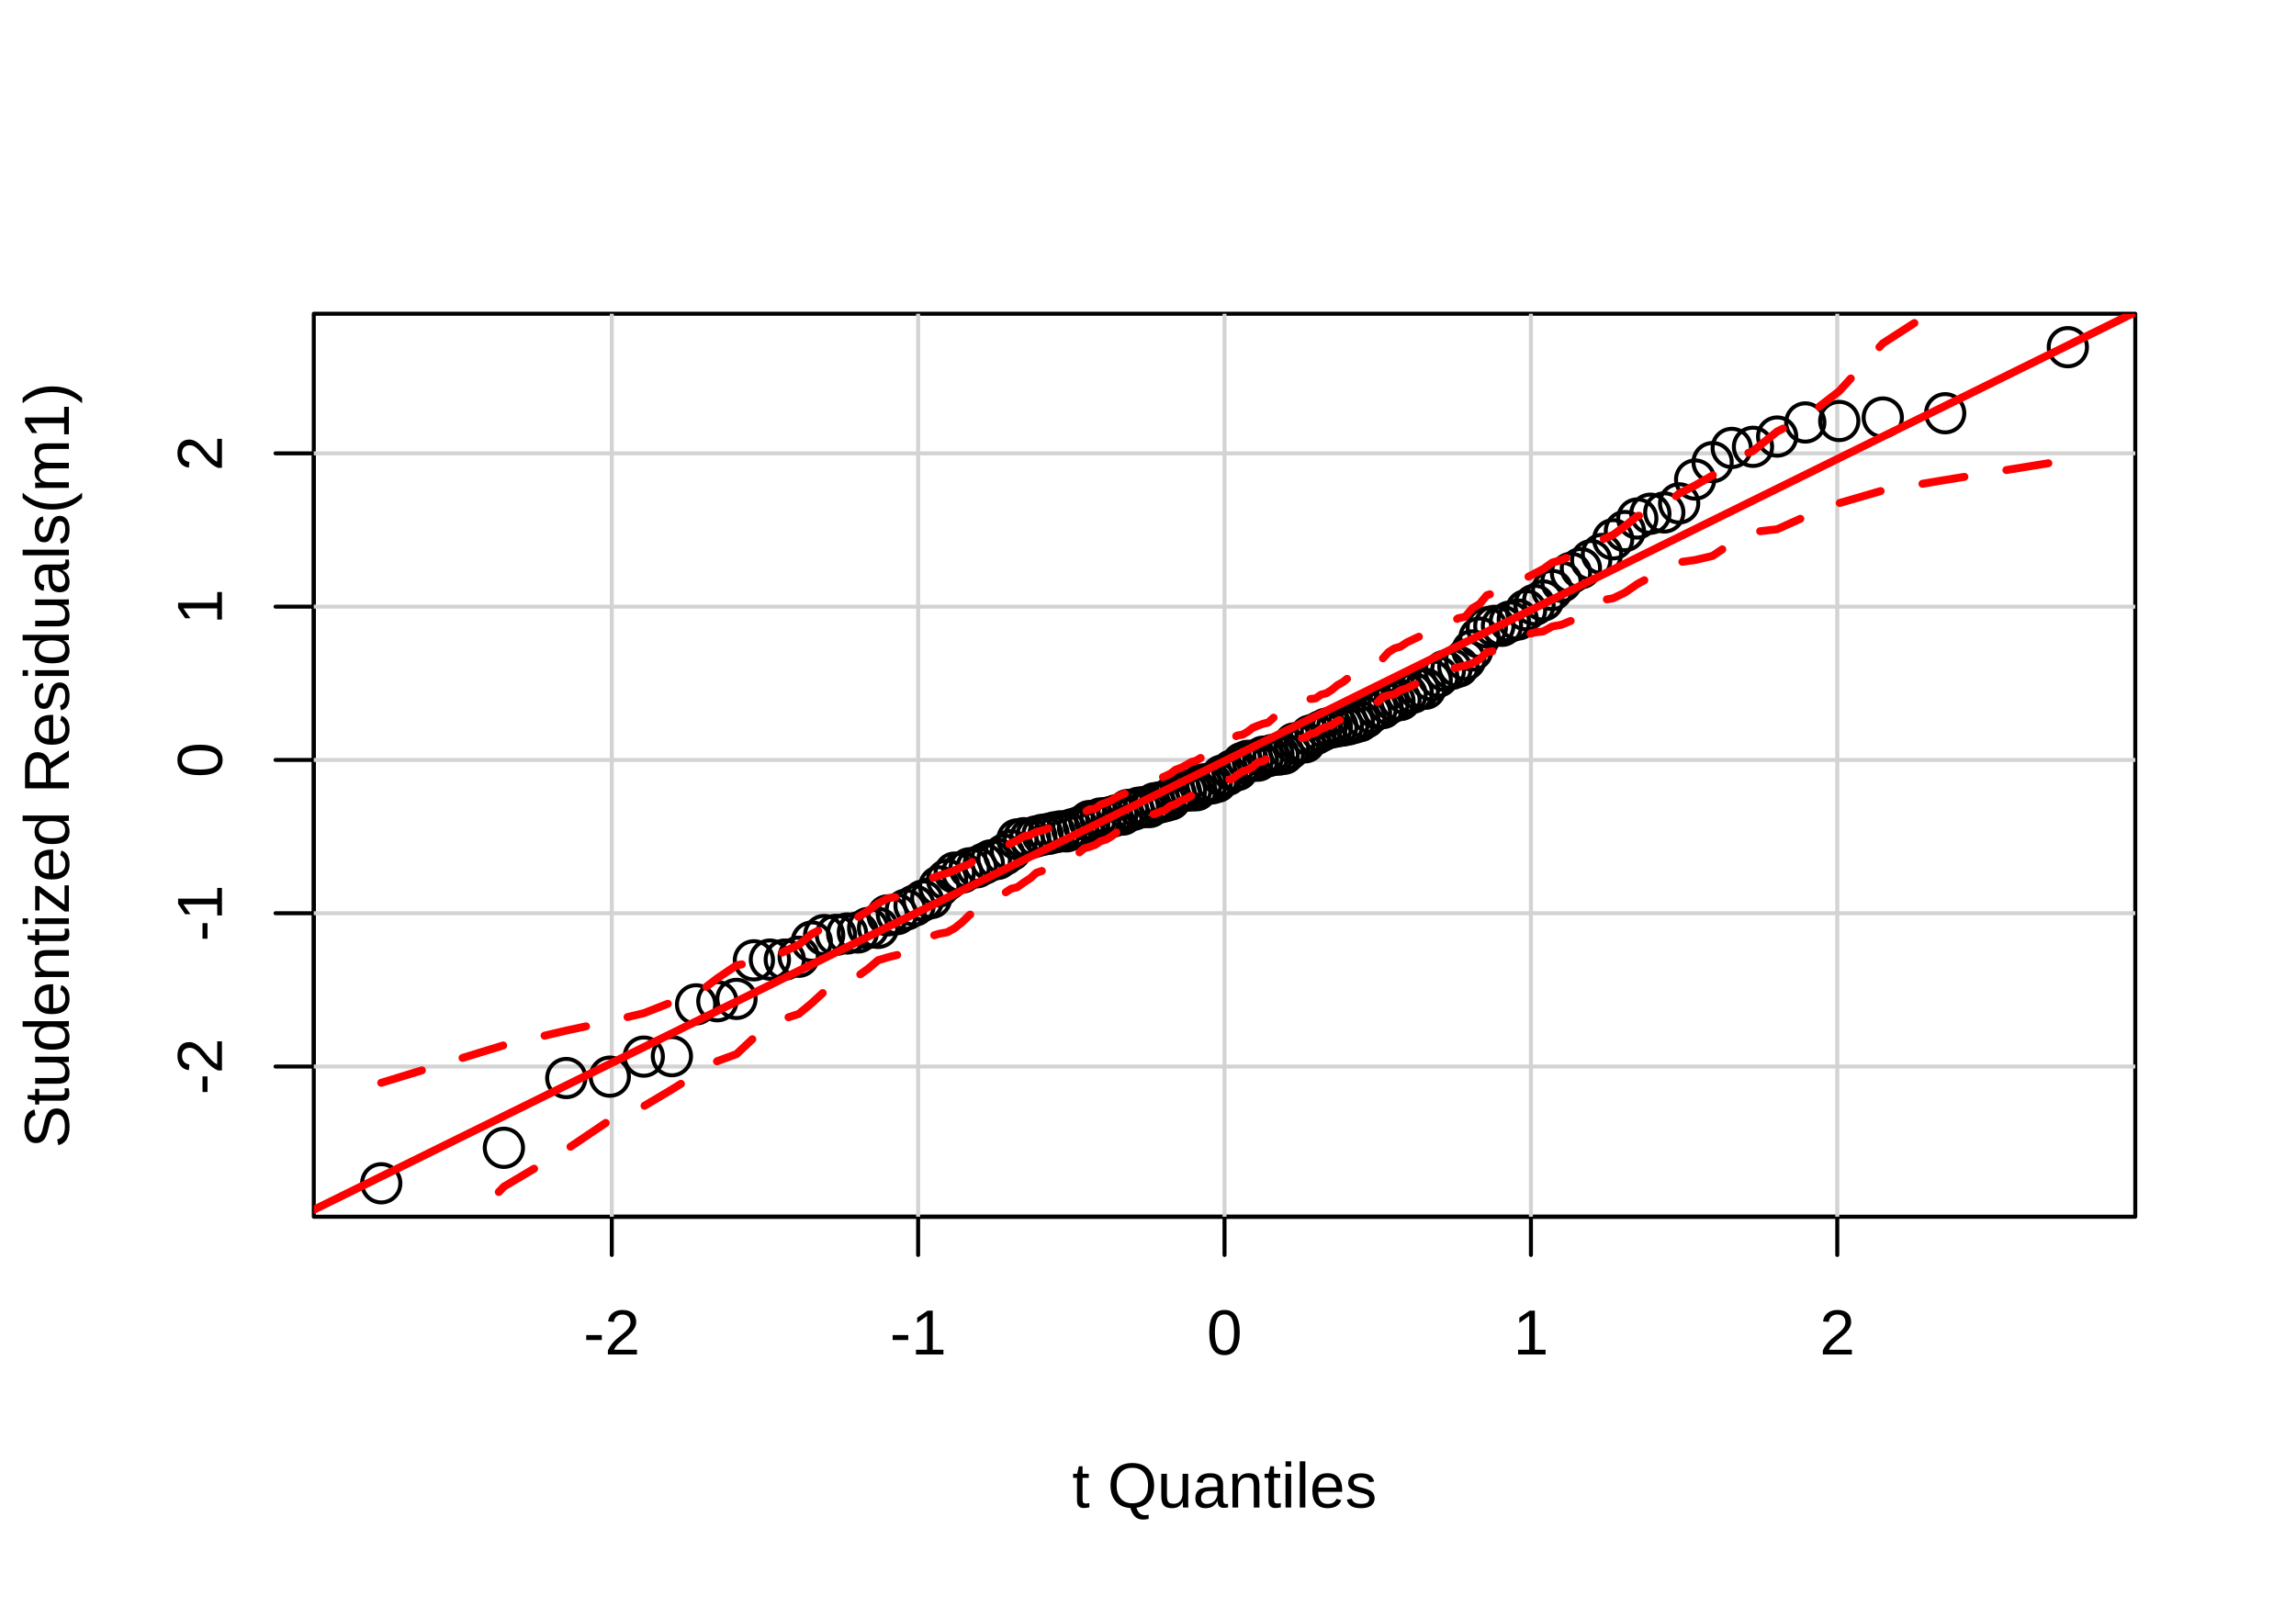
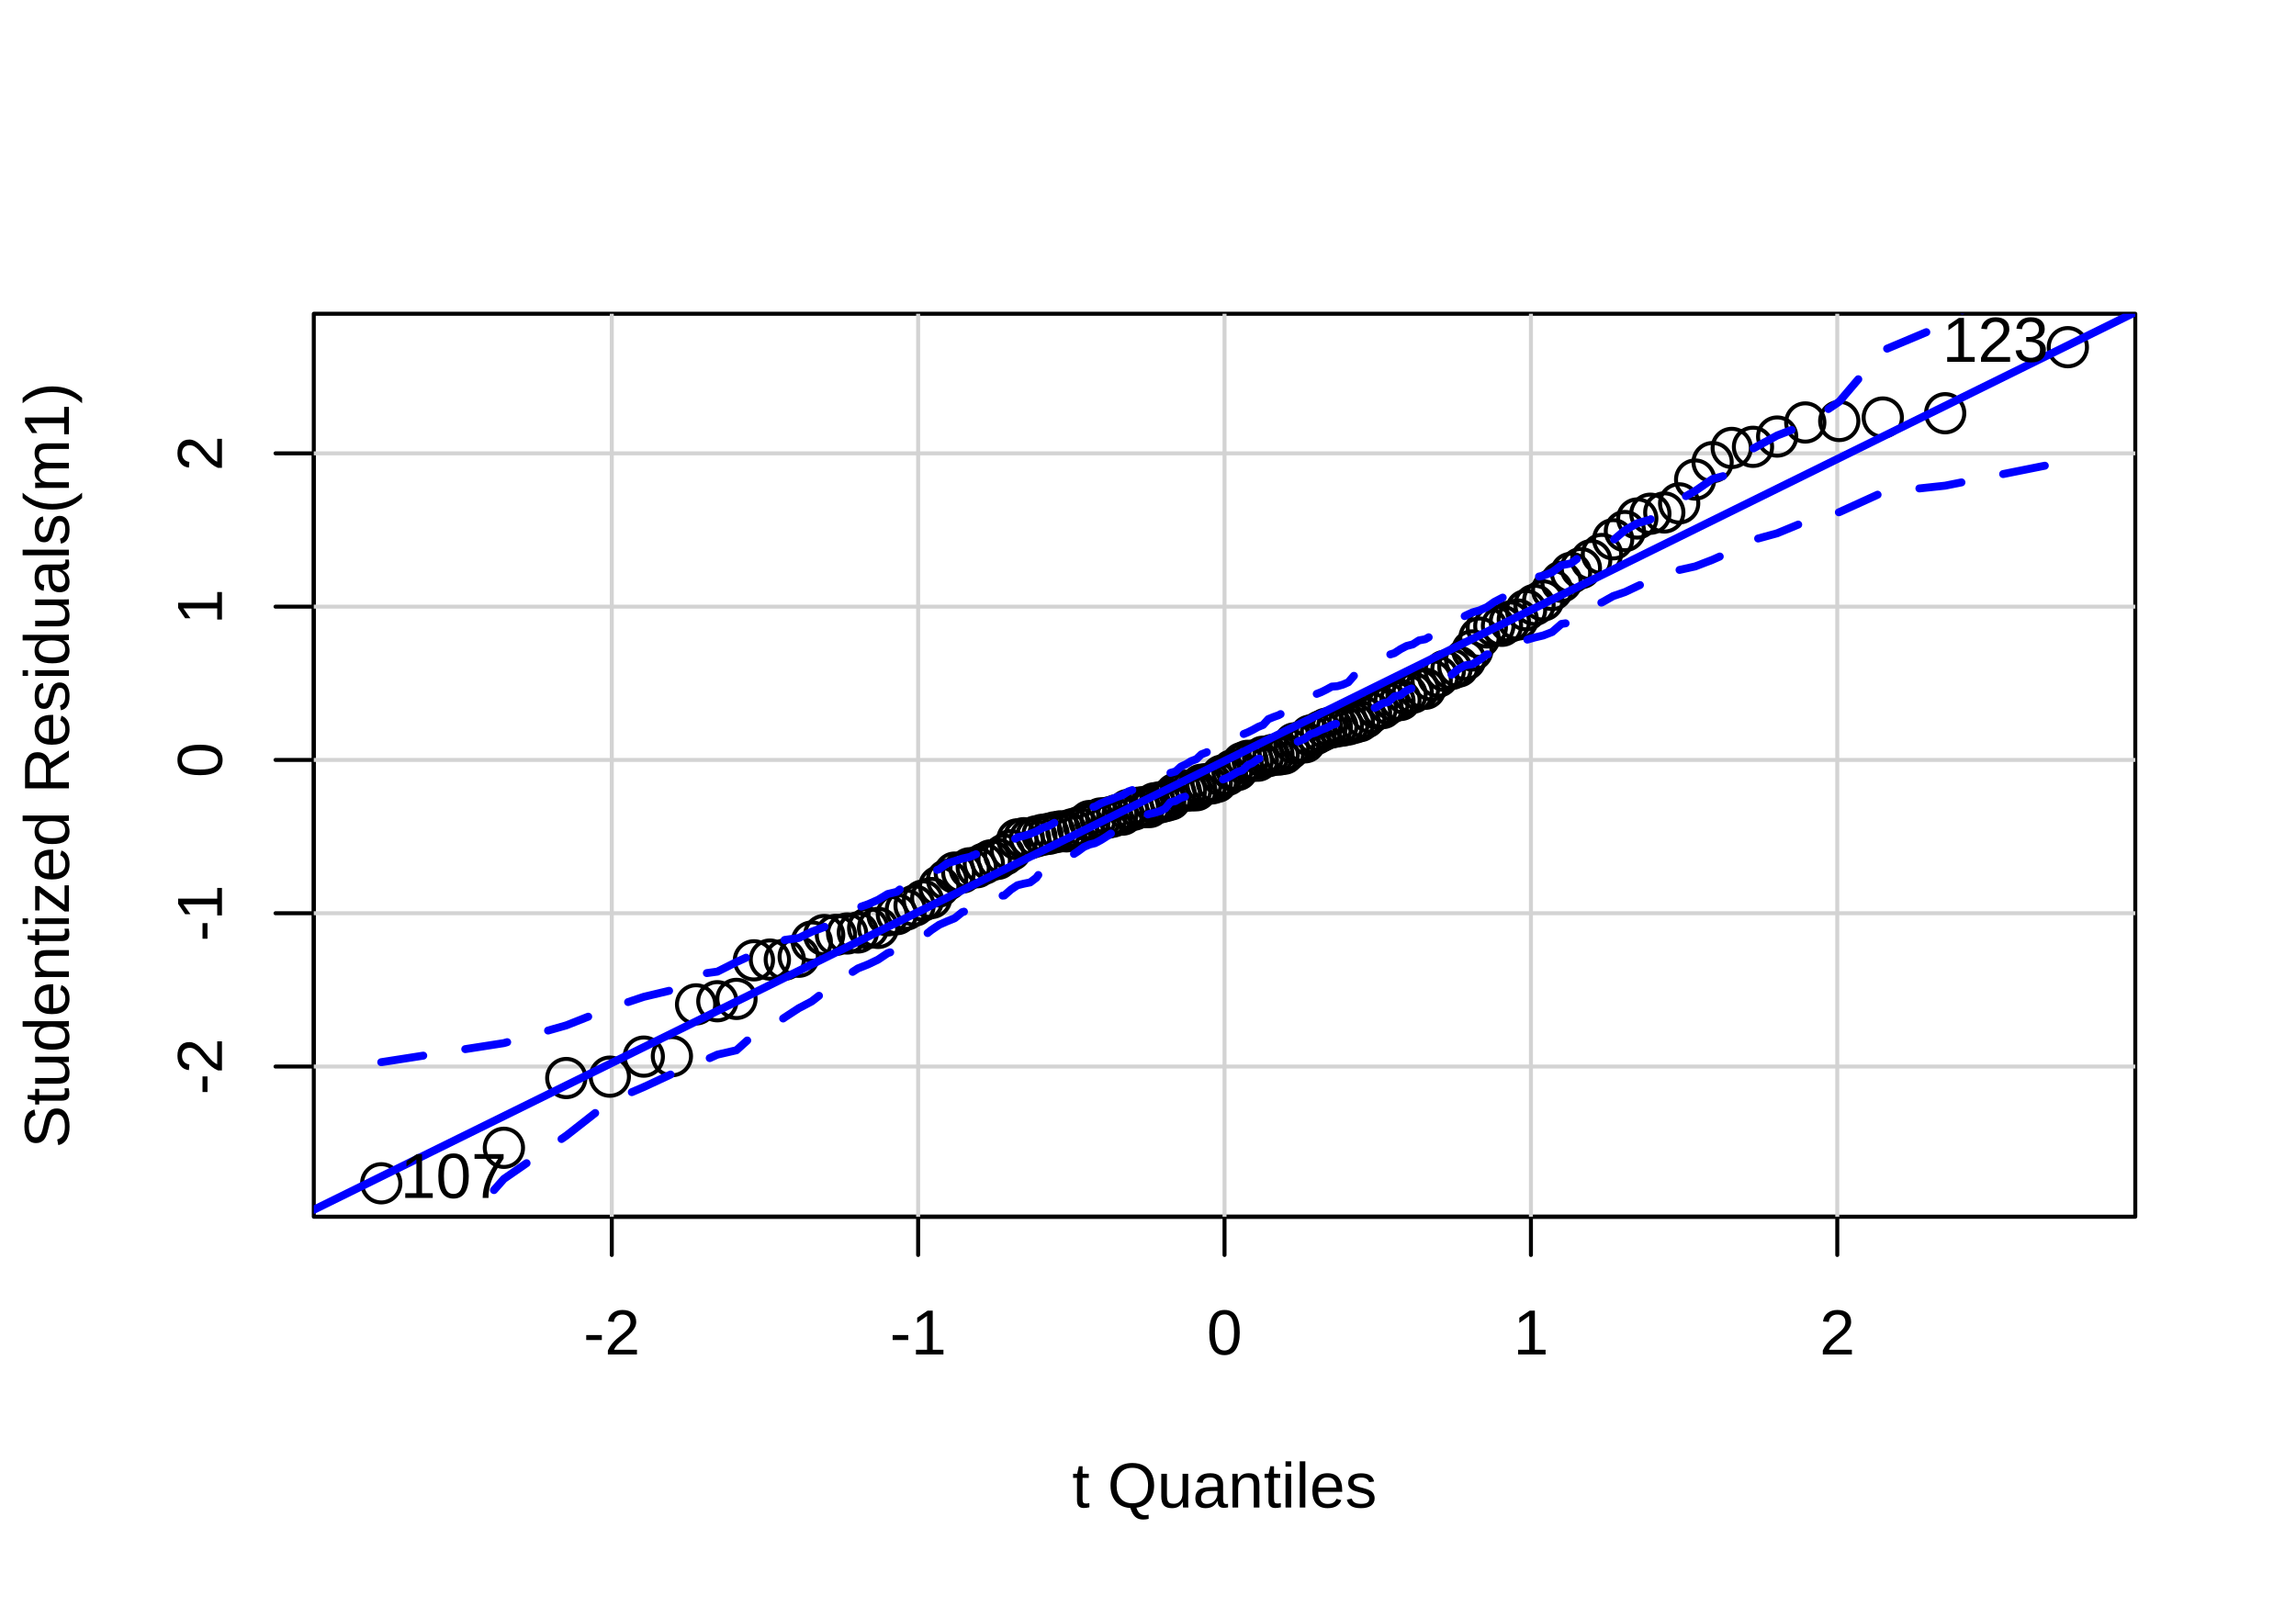
<svg xmlns="http://www.w3.org/2000/svg" viewBox="0 0 432.00 302.40">
  <defs>
    <style type="text/css">
    line, polyline, path, rect, circle {
      fill: none;
      stroke: #000000;
      stroke-linecap: round;
      stroke-linejoin: round;
      stroke-miterlimit: 10.00;
    }
  </style>
  </defs>
  <rect width="100%" height="100%" style="stroke: none; fill: #FFFFFF;" />
  <line x1="115.11" y1="228.96" x2="345.69" y2="228.96" style="stroke-width: 0.75;" />
  <line x1="115.11" y1="228.96" x2="115.11" y2="236.16" style="stroke-width: 0.75;" />
  <line x1="172.75" y1="228.96" x2="172.75" y2="236.16" style="stroke-width: 0.75;" />
  <line x1="230.40" y1="228.96" x2="230.40" y2="236.16" style="stroke-width: 0.75;" />
  <line x1="288.05" y1="228.96" x2="288.05" y2="236.16" style="stroke-width: 0.75;" />
  <line x1="345.69" y1="228.96" x2="345.69" y2="236.16" style="stroke-width: 0.75;" />
  <text x="109.77" y="254.88" style="font-size: 12.00px; font-family: Liberation Sans;" textLength="10.67px" lengthAdjust="spacingAndGlyphs">-2</text>
  <text x="167.42" y="254.88" style="font-size: 12.00px; font-family: Liberation Sans;" textLength="10.67px" lengthAdjust="spacingAndGlyphs">-1</text>
  <text x="227.06" y="254.88" style="font-size: 12.00px; font-family: Liberation Sans;" textLength="6.67px" lengthAdjust="spacingAndGlyphs">0</text>
  <text x="284.71" y="254.88" style="font-size: 12.00px; font-family: Liberation Sans;" textLength="6.67px" lengthAdjust="spacingAndGlyphs">1</text>
  <text x="342.36" y="254.88" style="font-size: 12.00px; font-family: Liberation Sans;" textLength="6.67px" lengthAdjust="spacingAndGlyphs">2</text>
  <line x1="59.04" y1="200.70" x2="59.04" y2="85.31" style="stroke-width: 0.75;" />
  <line x1="59.04" y1="200.70" x2="51.84" y2="200.70" style="stroke-width: 0.75;" />
  <line x1="59.04" y1="171.85" x2="51.84" y2="171.85" style="stroke-width: 0.75;" />
  <line x1="59.04" y1="143.00" x2="51.84" y2="143.00" style="stroke-width: 0.75;" />
  <line x1="59.04" y1="114.16" x2="51.84" y2="114.16" style="stroke-width: 0.75;" />
  <line x1="59.04" y1="85.31" x2="51.84" y2="85.31" style="stroke-width: 0.75;" />
  <text transform="translate(41.76,206.03) rotate(-90)" style="font-size: 12.00px; font-family: Liberation Sans;" textLength="10.67px" lengthAdjust="spacingAndGlyphs">-2</text>
  <text transform="translate(41.76,177.18) rotate(-90)" style="font-size: 12.00px; font-family: Liberation Sans;" textLength="10.67px" lengthAdjust="spacingAndGlyphs">-1</text>
  <text transform="translate(41.76,146.34) rotate(-90)" style="font-size: 12.00px; font-family: Liberation Sans;" textLength="6.67px" lengthAdjust="spacingAndGlyphs">0</text>
  <text transform="translate(41.76,117.50) rotate(-90)" style="font-size: 12.00px; font-family: Liberation Sans;" textLength="6.67px" lengthAdjust="spacingAndGlyphs">1</text>
  <text transform="translate(41.76,88.65) rotate(-90)" style="font-size: 12.00px; font-family: Liberation Sans;" textLength="6.67px" lengthAdjust="spacingAndGlyphs">2</text>
  <polyline points="59.04,228.96 401.76,228.96 401.76,59.04 59.04,59.04 59.04,228.96 " style="stroke-width: 0.75;" />
  <text x="201.72" y="283.68" style="font-size: 12.00px; font-family: Liberation Sans;" textLength="57.36px" lengthAdjust="spacingAndGlyphs">t Quantiles</text>
  <text transform="translate(12.96,216.04) rotate(-90)" style="font-size: 12.00px; font-family: Liberation Sans;" textLength="144.07px" lengthAdjust="spacingAndGlyphs">Studentized Residuals(m1)</text>
  <defs>
    <clipPath id="cpNTkuMDR8NDAxLjc2fDIyOC45Nnw1OS4wNA==">
      <rect x="59.04" y="59.04" width="342.72" height="169.92" />
    </clipPath>
  </defs>
  <line x1="115.11" y1="228.96" x2="115.11" y2="59.04" style="stroke-width: 0.75; stroke: #D3D3D3;" clip-path="url(#cpNTkuMDR8NDAxLjc2fDIyOC45Nnw1OS4wNA==)" />
  <line x1="172.75" y1="228.96" x2="172.75" y2="59.04" style="stroke-width: 0.75; stroke: #D3D3D3;" clip-path="url(#cpNTkuMDR8NDAxLjc2fDIyOC45Nnw1OS4wNA==)" />
  <line x1="230.40" y1="228.96" x2="230.40" y2="59.04" style="stroke-width: 0.75; stroke: #D3D3D3;" clip-path="url(#cpNTkuMDR8NDAxLjc2fDIyOC45Nnw1OS4wNA==)" />
  <line x1="288.05" y1="228.96" x2="288.05" y2="59.04" style="stroke-width: 0.75; stroke: #D3D3D3;" clip-path="url(#cpNTkuMDR8NDAxLjc2fDIyOC45Nnw1OS4wNA==)" />
  <line x1="345.69" y1="228.96" x2="345.69" y2="59.04" style="stroke-width: 0.75; stroke: #D3D3D3;" clip-path="url(#cpNTkuMDR8NDAxLjc2fDIyOC45Nnw1OS4wNA==)" />
  <line x1="59.04" y1="200.70" x2="401.76" y2="200.70" style="stroke-width: 0.75; stroke: #D3D3D3;" clip-path="url(#cpNTkuMDR8NDAxLjc2fDIyOC45Nnw1OS4wNA==)" />
  <line x1="59.04" y1="171.85" x2="401.76" y2="171.85" style="stroke-width: 0.75; stroke: #D3D3D3;" clip-path="url(#cpNTkuMDR8NDAxLjc2fDIyOC45Nnw1OS4wNA==)" />
  <line x1="59.04" y1="143.00" x2="401.76" y2="143.00" style="stroke-width: 0.75; stroke: #D3D3D3;" clip-path="url(#cpNTkuMDR8NDAxLjc2fDIyOC45Nnw1OS4wNA==)" />
  <line x1="59.04" y1="114.16" x2="401.76" y2="114.16" style="stroke-width: 0.75; stroke: #D3D3D3;" clip-path="url(#cpNTkuMDR8NDAxLjc2fDIyOC45Nnw1OS4wNA==)" />
  <line x1="59.04" y1="85.31" x2="401.76" y2="85.31" style="stroke-width: 0.75; stroke: #D3D3D3;" clip-path="url(#cpNTkuMDR8NDAxLjc2fDIyOC45Nnw1OS4wNA==)" />
  <circle cx="71.73" cy="222.67" r="2.70pt" style="stroke-width: 0.75;" clip-path="url(#cpNTkuMDR8NDAxLjc2fDIyOC45Nnw1OS4wNA==)" />
  <circle cx="94.81" cy="215.99" r="2.70pt" style="stroke-width: 0.75;" clip-path="url(#cpNTkuMDR8NDAxLjc2fDIyOC45Nnw1OS4wNA==)" />
  <circle cx="106.55" cy="202.86" r="2.70pt" style="stroke-width: 0.75;" clip-path="url(#cpNTkuMDR8NDAxLjc2fDIyOC45Nnw1OS4wNA==)" />
  <circle cx="114.74" cy="202.60" r="2.70pt" style="stroke-width: 0.75;" clip-path="url(#cpNTkuMDR8NDAxLjc2fDIyOC45Nnw1OS4wNA==)" />
  <circle cx="121.13" cy="198.83" r="2.70pt" style="stroke-width: 0.75;" clip-path="url(#cpNTkuMDR8NDAxLjc2fDIyOC45Nnw1OS4wNA==)" />
  <circle cx="126.42" cy="198.75" r="2.70pt" style="stroke-width: 0.75;" clip-path="url(#cpNTkuMDR8NDAxLjc2fDIyOC45Nnw1OS4wNA==)" />
  <circle cx="130.97" cy="189.00" r="2.70pt" style="stroke-width: 0.75;" clip-path="url(#cpNTkuMDR8NDAxLjc2fDIyOC45Nnw1OS4wNA==)" />
  <circle cx="134.97" cy="188.41" r="2.70pt" style="stroke-width: 0.75;" clip-path="url(#cpNTkuMDR8NDAxLjc2fDIyOC45Nnw1OS4wNA==)" />
  <circle cx="138.57" cy="187.97" r="2.70pt" style="stroke-width: 0.75;" clip-path="url(#cpNTkuMDR8NDAxLjc2fDIyOC45Nnw1OS4wNA==)" />
  <circle cx="141.85" cy="180.71" r="2.70pt" style="stroke-width: 0.75;" clip-path="url(#cpNTkuMDR8NDAxLjc2fDIyOC45Nnw1OS4wNA==)" />
  <circle cx="144.86" cy="180.57" r="2.70pt" style="stroke-width: 0.75;" clip-path="url(#cpNTkuMDR8NDAxLjc2fDIyOC45Nnw1OS4wNA==)" />
  <circle cx="147.66" cy="180.57" r="2.70pt" style="stroke-width: 0.75;" clip-path="url(#cpNTkuMDR8NDAxLjc2fDIyOC45Nnw1OS4wNA==)" />
  <circle cx="150.28" cy="180.04" r="2.70pt" style="stroke-width: 0.75;" clip-path="url(#cpNTkuMDR8NDAxLjc2fDIyOC45Nnw1OS4wNA==)" />
  <circle cx="152.74" cy="177.18" r="2.70pt" style="stroke-width: 0.75;" clip-path="url(#cpNTkuMDR8NDAxLjc2fDIyOC45Nnw1OS4wNA==)" />
  <circle cx="155.07" cy="175.95" r="2.70pt" style="stroke-width: 0.75;" clip-path="url(#cpNTkuMDR8NDAxLjc2fDIyOC45Nnw1OS4wNA==)" />
  <circle cx="157.28" cy="175.92" r="2.70pt" style="stroke-width: 0.75;" clip-path="url(#cpNTkuMDR8NDAxLjc2fDIyOC45Nnw1OS4wNA==)" />
  <circle cx="159.39" cy="175.66" r="2.70pt" style="stroke-width: 0.75;" clip-path="url(#cpNTkuMDR8NDAxLjc2fDIyOC45Nnw1OS4wNA==)" />
  <circle cx="161.41" cy="175.47" r="2.70pt" style="stroke-width: 0.75;" clip-path="url(#cpNTkuMDR8NDAxLjc2fDIyOC45Nnw1OS4wNA==)" />
  <circle cx="163.35" cy="174.62" r="2.70pt" style="stroke-width: 0.75;" clip-path="url(#cpNTkuMDR8NDAxLjc2fDIyOC45Nnw1OS4wNA==)" />
  <circle cx="165.21" cy="174.61" r="2.70pt" style="stroke-width: 0.75;" clip-path="url(#cpNTkuMDR8NDAxLjc2fDIyOC45Nnw1OS4wNA==)" />
  <circle cx="167.01" cy="172.25" r="2.70pt" style="stroke-width: 0.75;" clip-path="url(#cpNTkuMDR8NDAxLjc2fDIyOC45Nnw1OS4wNA==)" />
  <circle cx="168.75" cy="172.02" r="2.70pt" style="stroke-width: 0.75;" clip-path="url(#cpNTkuMDR8NDAxLjc2fDIyOC45Nnw1OS4wNA==)" />
  <circle cx="170.44" cy="171.18" r="2.70pt" style="stroke-width: 0.75;" clip-path="url(#cpNTkuMDR8NDAxLjc2fDIyOC45Nnw1OS4wNA==)" />
  <circle cx="172.08" cy="170.41" r="2.70pt" style="stroke-width: 0.75;" clip-path="url(#cpNTkuMDR8NDAxLjc2fDIyOC45Nnw1OS4wNA==)" />
  <circle cx="173.67" cy="169.46" r="2.70pt" style="stroke-width: 0.75;" clip-path="url(#cpNTkuMDR8NDAxLjc2fDIyOC45Nnw1OS4wNA==)" />
  <circle cx="175.22" cy="168.99" r="2.70pt" style="stroke-width: 0.75;" clip-path="url(#cpNTkuMDR8NDAxLjc2fDIyOC45Nnw1OS4wNA==)" />
  <circle cx="176.72" cy="166.80" r="2.70pt" style="stroke-width: 0.75;" clip-path="url(#cpNTkuMDR8NDAxLjc2fDIyOC45Nnw1OS4wNA==)" />
  <circle cx="178.20" cy="165.56" r="2.70pt" style="stroke-width: 0.75;" clip-path="url(#cpNTkuMDR8NDAxLjc2fDIyOC45Nnw1OS4wNA==)" />
  <circle cx="179.64" cy="164.20" r="2.70pt" style="stroke-width: 0.75;" clip-path="url(#cpNTkuMDR8NDAxLjc2fDIyOC45Nnw1OS4wNA==)" />
  <circle cx="181.05" cy="164.19" r="2.70pt" style="stroke-width: 0.75;" clip-path="url(#cpNTkuMDR8NDAxLjc2fDIyOC45Nnw1OS4wNA==)" />
  <circle cx="182.43" cy="163.39" r="2.70pt" style="stroke-width: 0.75;" clip-path="url(#cpNTkuMDR8NDAxLjc2fDIyOC45Nnw1OS4wNA==)" />
  <circle cx="183.78" cy="163.20" r="2.70pt" style="stroke-width: 0.75;" clip-path="url(#cpNTkuMDR8NDAxLjc2fDIyOC45Nnw1OS4wNA==)" />
  <circle cx="185.11" cy="162.54" r="2.70pt" style="stroke-width: 0.75;" clip-path="url(#cpNTkuMDR8NDAxLjc2fDIyOC45Nnw1OS4wNA==)" />
  <circle cx="186.41" cy="161.90" r="2.70pt" style="stroke-width: 0.75;" clip-path="url(#cpNTkuMDR8NDAxLjc2fDIyOC45Nnw1OS4wNA==)" />
  <circle cx="187.70" cy="161.62" r="2.70pt" style="stroke-width: 0.75;" clip-path="url(#cpNTkuMDR8NDAxLjc2fDIyOC45Nnw1OS4wNA==)" />
  <circle cx="188.96" cy="160.84" r="2.70pt" style="stroke-width: 0.75;" clip-path="url(#cpNTkuMDR8NDAxLjc2fDIyOC45Nnw1OS4wNA==)" />
  <circle cx="190.20" cy="160.00" r="2.70pt" style="stroke-width: 0.75;" clip-path="url(#cpNTkuMDR8NDAxLjc2fDIyOC45Nnw1OS4wNA==)" />
  <circle cx="191.42" cy="157.95" r="2.70pt" style="stroke-width: 0.75;" clip-path="url(#cpNTkuMDR8NDAxLjc2fDIyOC45Nnw1OS4wNA==)" />
  <circle cx="192.63" cy="157.73" r="2.70pt" style="stroke-width: 0.75;" clip-path="url(#cpNTkuMDR8NDAxLjc2fDIyOC45Nnw1OS4wNA==)" />
  <circle cx="193.82" cy="157.73" r="2.70pt" style="stroke-width: 0.75;" clip-path="url(#cpNTkuMDR8NDAxLjc2fDIyOC45Nnw1OS4wNA==)" />
  <circle cx="194.99" cy="157.38" r="2.70pt" style="stroke-width: 0.75;" clip-path="url(#cpNTkuMDR8NDAxLjc2fDIyOC45Nnw1OS4wNA==)" />
  <circle cx="196.15" cy="157.09" r="2.70pt" style="stroke-width: 0.75;" clip-path="url(#cpNTkuMDR8NDAxLjc2fDIyOC45Nnw1OS4wNA==)" />
  <circle cx="197.30" cy="156.91" r="2.70pt" style="stroke-width: 0.75;" clip-path="url(#cpNTkuMDR8NDAxLjc2fDIyOC45Nnw1OS4wNA==)" />
  <circle cx="198.43" cy="156.63" r="2.70pt" style="stroke-width: 0.75;" clip-path="url(#cpNTkuMDR8NDAxLjc2fDIyOC45Nnw1OS4wNA==)" />
  <circle cx="199.55" cy="156.44" r="2.70pt" style="stroke-width: 0.75;" clip-path="url(#cpNTkuMDR8NDAxLjc2fDIyOC45Nnw1OS4wNA==)" />
  <circle cx="200.66" cy="156.44" r="2.70pt" style="stroke-width: 0.75;" clip-path="url(#cpNTkuMDR8NDAxLjc2fDIyOC45Nnw1OS4wNA==)" />
  <circle cx="201.75" cy="156.05" r="2.70pt" style="stroke-width: 0.75;" clip-path="url(#cpNTkuMDR8NDAxLjc2fDIyOC45Nnw1OS4wNA==)" />
  <circle cx="202.84" cy="155.74" r="2.70pt" style="stroke-width: 0.75;" clip-path="url(#cpNTkuMDR8NDAxLjc2fDIyOC45Nnw1OS4wNA==)" />
  <circle cx="203.92" cy="155.28" r="2.70pt" style="stroke-width: 0.75;" clip-path="url(#cpNTkuMDR8NDAxLjc2fDIyOC45Nnw1OS4wNA==)" />
  <circle cx="204.99" cy="154.50" r="2.70pt" style="stroke-width: 0.75;" clip-path="url(#cpNTkuMDR8NDAxLjc2fDIyOC45Nnw1OS4wNA==)" />
  <circle cx="206.05" cy="154.42" r="2.70pt" style="stroke-width: 0.75;" clip-path="url(#cpNTkuMDR8NDAxLjc2fDIyOC45Nnw1OS4wNA==)" />
  <circle cx="207.10" cy="154.01" r="2.70pt" style="stroke-width: 0.75;" clip-path="url(#cpNTkuMDR8NDAxLjc2fDIyOC45Nnw1OS4wNA==)" />
  <circle cx="208.14" cy="153.93" r="2.70pt" style="stroke-width: 0.75;" clip-path="url(#cpNTkuMDR8NDAxLjc2fDIyOC45Nnw1OS4wNA==)" />
  <circle cx="209.18" cy="153.71" r="2.70pt" style="stroke-width: 0.75;" clip-path="url(#cpNTkuMDR8NDAxLjc2fDIyOC45Nnw1OS4wNA==)" />
  <circle cx="210.21" cy="153.38" r="2.70pt" style="stroke-width: 0.75;" clip-path="url(#cpNTkuMDR8NDAxLjc2fDIyOC45Nnw1OS4wNA==)" />
  <circle cx="211.23" cy="153.29" r="2.70pt" style="stroke-width: 0.75;" clip-path="url(#cpNTkuMDR8NDAxLjc2fDIyOC45Nnw1OS4wNA==)" />
  <circle cx="212.25" cy="152.41" r="2.70pt" style="stroke-width: 0.75;" clip-path="url(#cpNTkuMDR8NDAxLjc2fDIyOC45Nnw1OS4wNA==)" />
  <circle cx="213.26" cy="152.38" r="2.70pt" style="stroke-width: 0.75;" clip-path="url(#cpNTkuMDR8NDAxLjc2fDIyOC45Nnw1OS4wNA==)" />
  <circle cx="214.27" cy="151.99" r="2.70pt" style="stroke-width: 0.75;" clip-path="url(#cpNTkuMDR8NDAxLjc2fDIyOC45Nnw1OS4wNA==)" />
  <circle cx="215.27" cy="151.87" r="2.70pt" style="stroke-width: 0.75;" clip-path="url(#cpNTkuMDR8NDAxLjc2fDIyOC45Nnw1OS4wNA==)" />
  <circle cx="216.27" cy="151.87" r="2.70pt" style="stroke-width: 0.75;" clip-path="url(#cpNTkuMDR8NDAxLjc2fDIyOC45Nnw1OS4wNA==)" />
  <circle cx="217.26" cy="151.15" r="2.70pt" style="stroke-width: 0.75;" clip-path="url(#cpNTkuMDR8NDAxLjc2fDIyOC45Nnw1OS4wNA==)" />
  <circle cx="218.25" cy="150.99" r="2.70pt" style="stroke-width: 0.75;" clip-path="url(#cpNTkuMDR8NDAxLjc2fDIyOC45Nnw1OS4wNA==)" />
  <circle cx="219.23" cy="150.75" r="2.70pt" style="stroke-width: 0.75;" clip-path="url(#cpNTkuMDR8NDAxLjc2fDIyOC45Nnw1OS4wNA==)" />
  <circle cx="220.21" cy="150.47" r="2.70pt" style="stroke-width: 0.75;" clip-path="url(#cpNTkuMDR8NDAxLjc2fDIyOC45Nnw1OS4wNA==)" />
  <circle cx="221.19" cy="149.35" r="2.70pt" style="stroke-width: 0.75;" clip-path="url(#cpNTkuMDR8NDAxLjc2fDIyOC45Nnw1OS4wNA==)" />
  <circle cx="222.17" cy="148.89" r="2.70pt" style="stroke-width: 0.75;" clip-path="url(#cpNTkuMDR8NDAxLjc2fDIyOC45Nnw1OS4wNA==)" />
  <circle cx="223.14" cy="148.79" r="2.70pt" style="stroke-width: 0.75;" clip-path="url(#cpNTkuMDR8NDAxLjc2fDIyOC45Nnw1OS4wNA==)" />
  <circle cx="224.12" cy="148.73" r="2.70pt" style="stroke-width: 0.75;" clip-path="url(#cpNTkuMDR8NDAxLjc2fDIyOC45Nnw1OS4wNA==)" />
  <circle cx="225.09" cy="148.71" r="2.70pt" style="stroke-width: 0.75;" clip-path="url(#cpNTkuMDR8NDAxLjc2fDIyOC45Nnw1OS4wNA==)" />
  <circle cx="226.05" cy="147.67" r="2.70pt" style="stroke-width: 0.75;" clip-path="url(#cpNTkuMDR8NDAxLjc2fDIyOC45Nnw1OS4wNA==)" />
  <circle cx="227.02" cy="147.54" r="2.70pt" style="stroke-width: 0.75;" clip-path="url(#cpNTkuMDR8NDAxLjc2fDIyOC45Nnw1OS4wNA==)" />
  <circle cx="227.99" cy="147.42" r="2.70pt" style="stroke-width: 0.75;" clip-path="url(#cpNTkuMDR8NDAxLjc2fDIyOC45Nnw1OS4wNA==)" />
  <circle cx="228.95" cy="147.14" r="2.70pt" style="stroke-width: 0.75;" clip-path="url(#cpNTkuMDR8NDAxLjc2fDIyOC45Nnw1OS4wNA==)" />
  <circle cx="229.92" cy="145.95" r="2.70pt" style="stroke-width: 0.75;" clip-path="url(#cpNTkuMDR8NDAxLjc2fDIyOC45Nnw1OS4wNA==)" />
  <circle cx="230.88" cy="145.84" r="2.70pt" style="stroke-width: 0.75;" clip-path="url(#cpNTkuMDR8NDAxLjc2fDIyOC45Nnw1OS4wNA==)" />
  <circle cx="231.85" cy="144.96" r="2.70pt" style="stroke-width: 0.75;" clip-path="url(#cpNTkuMDR8NDAxLjc2fDIyOC45Nnw1OS4wNA==)" />
  <circle cx="232.81" cy="144.91" r="2.70pt" style="stroke-width: 0.75;" clip-path="url(#cpNTkuMDR8NDAxLjc2fDIyOC45Nnw1OS4wNA==)" />
  <circle cx="233.78" cy="143.56" r="2.70pt" style="stroke-width: 0.75;" clip-path="url(#cpNTkuMDR8NDAxLjc2fDIyOC45Nnw1OS4wNA==)" />
  <circle cx="234.75" cy="143.17" r="2.70pt" style="stroke-width: 0.75;" clip-path="url(#cpNTkuMDR8NDAxLjc2fDIyOC45Nnw1OS4wNA==)" />
  <circle cx="235.71" cy="143.17" r="2.70pt" style="stroke-width: 0.75;" clip-path="url(#cpNTkuMDR8NDAxLjc2fDIyOC45Nnw1OS4wNA==)" />
  <circle cx="236.68" cy="143.14" r="2.70pt" style="stroke-width: 0.75;" clip-path="url(#cpNTkuMDR8NDAxLjc2fDIyOC45Nnw1OS4wNA==)" />
  <circle cx="237.66" cy="142.40" r="2.70pt" style="stroke-width: 0.75;" clip-path="url(#cpNTkuMDR8NDAxLjc2fDIyOC45Nnw1OS4wNA==)" />
  <circle cx="238.63" cy="142.29" r="2.70pt" style="stroke-width: 0.75;" clip-path="url(#cpNTkuMDR8NDAxLjc2fDIyOC45Nnw1OS4wNA==)" />
  <circle cx="239.61" cy="142.02" r="2.70pt" style="stroke-width: 0.75;" clip-path="url(#cpNTkuMDR8NDAxLjc2fDIyOC45Nnw1OS4wNA==)" />
  <circle cx="240.59" cy="142.00" r="2.70pt" style="stroke-width: 0.75;" clip-path="url(#cpNTkuMDR8NDAxLjc2fDIyOC45Nnw1OS4wNA==)" />
  <circle cx="241.57" cy="141.84" r="2.70pt" style="stroke-width: 0.75;" clip-path="url(#cpNTkuMDR8NDAxLjc2fDIyOC45Nnw1OS4wNA==)" />
  <circle cx="242.55" cy="140.99" r="2.70pt" style="stroke-width: 0.75;" clip-path="url(#cpNTkuMDR8NDAxLjc2fDIyOC45Nnw1OS4wNA==)" />
  <circle cx="243.54" cy="139.89" r="2.70pt" style="stroke-width: 0.75;" clip-path="url(#cpNTkuMDR8NDAxLjc2fDIyOC45Nnw1OS4wNA==)" />
  <circle cx="244.53" cy="139.72" r="2.70pt" style="stroke-width: 0.75;" clip-path="url(#cpNTkuMDR8NDAxLjc2fDIyOC45Nnw1OS4wNA==)" />
  <circle cx="245.53" cy="139.69" r="2.70pt" style="stroke-width: 0.75;" clip-path="url(#cpNTkuMDR8NDAxLjc2fDIyOC45Nnw1OS4wNA==)" />
  <circle cx="246.53" cy="138.42" r="2.70pt" style="stroke-width: 0.75;" clip-path="url(#cpNTkuMDR8NDAxLjc2fDIyOC45Nnw1OS4wNA==)" />
  <circle cx="247.54" cy="138.13" r="2.70pt" style="stroke-width: 0.75;" clip-path="url(#cpNTkuMDR8NDAxLjc2fDIyOC45Nnw1OS4wNA==)" />
  <circle cx="248.55" cy="137.60" r="2.70pt" style="stroke-width: 0.75;" clip-path="url(#cpNTkuMDR8NDAxLjc2fDIyOC45Nnw1OS4wNA==)" />
  <circle cx="249.57" cy="137.12" r="2.70pt" style="stroke-width: 0.75;" clip-path="url(#cpNTkuMDR8NDAxLjc2fDIyOC45Nnw1OS4wNA==)" />
  <circle cx="250.59" cy="136.88" r="2.70pt" style="stroke-width: 0.75;" clip-path="url(#cpNTkuMDR8NDAxLjc2fDIyOC45Nnw1OS4wNA==)" />
  <circle cx="251.62" cy="136.68" r="2.70pt" style="stroke-width: 0.75;" clip-path="url(#cpNTkuMDR8NDAxLjc2fDIyOC45Nnw1OS4wNA==)" />
  <circle cx="252.66" cy="136.53" r="2.70pt" style="stroke-width: 0.75;" clip-path="url(#cpNTkuMDR8NDAxLjc2fDIyOC45Nnw1OS4wNA==)" />
  <circle cx="253.70" cy="136.32" r="2.70pt" style="stroke-width: 0.75;" clip-path="url(#cpNTkuMDR8NDAxLjc2fDIyOC45Nnw1OS4wNA==)" />
  <circle cx="254.75" cy="136.02" r="2.70pt" style="stroke-width: 0.75;" clip-path="url(#cpNTkuMDR8NDAxLjc2fDIyOC45Nnw1OS4wNA==)" />
  <circle cx="255.81" cy="135.72" r="2.70pt" style="stroke-width: 0.75;" clip-path="url(#cpNTkuMDR8NDAxLjc2fDIyOC45Nnw1OS4wNA==)" />
  <circle cx="256.88" cy="135.05" r="2.70pt" style="stroke-width: 0.75;" clip-path="url(#cpNTkuMDR8NDAxLjc2fDIyOC45Nnw1OS4wNA==)" />
  <circle cx="257.96" cy="134.11" r="2.70pt" style="stroke-width: 0.75;" clip-path="url(#cpNTkuMDR8NDAxLjc2fDIyOC45Nnw1OS4wNA==)" />
  <circle cx="259.05" cy="133.27" r="2.70pt" style="stroke-width: 0.75;" clip-path="url(#cpNTkuMDR8NDAxLjc2fDIyOC45Nnw1OS4wNA==)" />
  <circle cx="260.14" cy="133.25" r="2.70pt" style="stroke-width: 0.75;" clip-path="url(#cpNTkuMDR8NDAxLjc2fDIyOC45Nnw1OS4wNA==)" />
  <circle cx="261.25" cy="132.45" r="2.70pt" style="stroke-width: 0.75;" clip-path="url(#cpNTkuMDR8NDAxLjc2fDIyOC45Nnw1OS4wNA==)" />
  <circle cx="262.37" cy="131.91" r="2.70pt" style="stroke-width: 0.75;" clip-path="url(#cpNTkuMDR8NDAxLjc2fDIyOC45Nnw1OS4wNA==)" />
  <circle cx="263.50" cy="131.72" r="2.70pt" style="stroke-width: 0.75;" clip-path="url(#cpNTkuMDR8NDAxLjc2fDIyOC45Nnw1OS4wNA==)" />
  <circle cx="264.65" cy="130.68" r="2.70pt" style="stroke-width: 0.75;" clip-path="url(#cpNTkuMDR8NDAxLjc2fDIyOC45Nnw1OS4wNA==)" />
  <circle cx="265.81" cy="130.35" r="2.70pt" style="stroke-width: 0.75;" clip-path="url(#cpNTkuMDR8NDAxLjc2fDIyOC45Nnw1OS4wNA==)" />
  <circle cx="266.98" cy="129.71" r="2.70pt" style="stroke-width: 0.75;" clip-path="url(#cpNTkuMDR8NDAxLjc2fDIyOC45Nnw1OS4wNA==)" />
  <circle cx="268.17" cy="129.61" r="2.70pt" style="stroke-width: 0.75;" clip-path="url(#cpNTkuMDR8NDAxLjc2fDIyOC45Nnw1OS4wNA==)" />
  <circle cx="269.38" cy="128.02" r="2.70pt" style="stroke-width: 0.75;" clip-path="url(#cpNTkuMDR8NDAxLjc2fDIyOC45Nnw1OS4wNA==)" />
  <circle cx="270.60" cy="127.32" r="2.70pt" style="stroke-width: 0.75;" clip-path="url(#cpNTkuMDR8NDAxLjc2fDIyOC45Nnw1OS4wNA==)" />
  <circle cx="271.84" cy="126.24" r="2.70pt" style="stroke-width: 0.75;" clip-path="url(#cpNTkuMDR8NDAxLjc2fDIyOC45Nnw1OS4wNA==)" />
  <circle cx="273.10" cy="125.88" r="2.70pt" style="stroke-width: 0.75;" clip-path="url(#cpNTkuMDR8NDAxLjc2fDIyOC45Nnw1OS4wNA==)" />
  <circle cx="274.39" cy="125.44" r="2.70pt" style="stroke-width: 0.75;" clip-path="url(#cpNTkuMDR8NDAxLjc2fDIyOC45Nnw1OS4wNA==)" />
  <circle cx="275.69" cy="124.17" r="2.70pt" style="stroke-width: 0.75;" clip-path="url(#cpNTkuMDR8NDAxLjc2fDIyOC45Nnw1OS4wNA==)" />
  <circle cx="277.02" cy="122.40" r="2.70pt" style="stroke-width: 0.75;" clip-path="url(#cpNTkuMDR8NDAxLjc2fDIyOC45Nnw1OS4wNA==)" />
  <circle cx="278.37" cy="119.99" r="2.70pt" style="stroke-width: 0.75;" clip-path="url(#cpNTkuMDR8NDAxLjc2fDIyOC45Nnw1OS4wNA==)" />
  <circle cx="279.75" cy="118.07" r="2.70pt" style="stroke-width: 0.75;" clip-path="url(#cpNTkuMDR8NDAxLjc2fDIyOC45Nnw1OS4wNA==)" />
  <circle cx="281.16" cy="117.78" r="2.70pt" style="stroke-width: 0.75;" clip-path="url(#cpNTkuMDR8NDAxLjc2fDIyOC45Nnw1OS4wNA==)" />
  <circle cx="282.60" cy="117.76" r="2.70pt" style="stroke-width: 0.75;" clip-path="url(#cpNTkuMDR8NDAxLjc2fDIyOC45Nnw1OS4wNA==)" />
  <circle cx="284.08" cy="116.97" r="2.70pt" style="stroke-width: 0.75;" clip-path="url(#cpNTkuMDR8NDAxLjc2fDIyOC45Nnw1OS4wNA==)" />
  <circle cx="285.58" cy="116.58" r="2.70pt" style="stroke-width: 0.75;" clip-path="url(#cpNTkuMDR8NDAxLjc2fDIyOC45Nnw1OS4wNA==)" />
  <circle cx="287.13" cy="114.82" r="2.70pt" style="stroke-width: 0.75;" clip-path="url(#cpNTkuMDR8NDAxLjc2fDIyOC45Nnw1OS4wNA==)" />
  <circle cx="288.72" cy="113.83" r="2.70pt" style="stroke-width: 0.75;" clip-path="url(#cpNTkuMDR8NDAxLjc2fDIyOC45Nnw1OS4wNA==)" />
  <circle cx="290.36" cy="112.99" r="2.70pt" style="stroke-width: 0.75;" clip-path="url(#cpNTkuMDR8NDAxLjc2fDIyOC45Nnw1OS4wNA==)" />
  <circle cx="292.05" cy="111.02" r="2.70pt" style="stroke-width: 0.75;" clip-path="url(#cpNTkuMDR8NDAxLjc2fDIyOC45Nnw1OS4wNA==)" />
  <circle cx="293.79" cy="109.48" r="2.70pt" style="stroke-width: 0.75;" clip-path="url(#cpNTkuMDR8NDAxLjc2fDIyOC45Nnw1OS4wNA==)" />
  <circle cx="295.59" cy="107.80" r="2.70pt" style="stroke-width: 0.75;" clip-path="url(#cpNTkuMDR8NDAxLjc2fDIyOC45Nnw1OS4wNA==)" />
  <circle cx="297.45" cy="106.91" r="2.70pt" style="stroke-width: 0.75;" clip-path="url(#cpNTkuMDR8NDAxLjc2fDIyOC45Nnw1OS4wNA==)" />
  <circle cx="299.39" cy="105.41" r="2.70pt" style="stroke-width: 0.75;" clip-path="url(#cpNTkuMDR8NDAxLjc2fDIyOC45Nnw1OS4wNA==)" />
  <circle cx="301.41" cy="104.25" r="2.70pt" style="stroke-width: 0.75;" clip-path="url(#cpNTkuMDR8NDAxLjc2fDIyOC45Nnw1OS4wNA==)" />
  <circle cx="303.52" cy="101.48" r="2.70pt" style="stroke-width: 0.75;" clip-path="url(#cpNTkuMDR8NDAxLjc2fDIyOC45Nnw1OS4wNA==)" />
  <circle cx="305.73" cy="99.93" r="2.70pt" style="stroke-width: 0.75;" clip-path="url(#cpNTkuMDR8NDAxLjc2fDIyOC45Nnw1OS4wNA==)" />
  <circle cx="308.06" cy="97.57" r="2.70pt" style="stroke-width: 0.75;" clip-path="url(#cpNTkuMDR8NDAxLjc2fDIyOC45Nnw1OS4wNA==)" />
  <circle cx="310.52" cy="96.67" r="2.70pt" style="stroke-width: 0.75;" clip-path="url(#cpNTkuMDR8NDAxLjc2fDIyOC45Nnw1OS4wNA==)" />
  <circle cx="313.14" cy="96.43" r="2.70pt" style="stroke-width: 0.75;" clip-path="url(#cpNTkuMDR8NDAxLjc2fDIyOC45Nnw1OS4wNA==)" />
  <circle cx="315.94" cy="94.72" r="2.70pt" style="stroke-width: 0.75;" clip-path="url(#cpNTkuMDR8NDAxLjc2fDIyOC45Nnw1OS4wNA==)" />
  <circle cx="318.95" cy="90.24" r="2.70pt" style="stroke-width: 0.75;" clip-path="url(#cpNTkuMDR8NDAxLjc2fDIyOC45Nnw1OS4wNA==)" />
  <circle cx="322.23" cy="86.96" r="2.70pt" style="stroke-width: 0.75;" clip-path="url(#cpNTkuMDR8NDAxLjc2fDIyOC45Nnw1OS4wNA==)" />
  <circle cx="325.83" cy="84.29" r="2.70pt" style="stroke-width: 0.75;" clip-path="url(#cpNTkuMDR8NDAxLjc2fDIyOC45Nnw1OS4wNA==)" />
  <circle cx="329.83" cy="84.08" r="2.70pt" style="stroke-width: 0.75;" clip-path="url(#cpNTkuMDR8NDAxLjc2fDIyOC45Nnw1OS4wNA==)" />
  <circle cx="334.38" cy="82.15" r="2.70pt" style="stroke-width: 0.75;" clip-path="url(#cpNTkuMDR8NDAxLjc2fDIyOC45Nnw1OS4wNA==)" />
  <circle cx="339.67" cy="79.50" r="2.70pt" style="stroke-width: 0.75;" clip-path="url(#cpNTkuMDR8NDAxLjc2fDIyOC45Nnw1OS4wNA==)" />
  <circle cx="346.06" cy="79.22" r="2.70pt" style="stroke-width: 0.75;" clip-path="url(#cpNTkuMDR8NDAxLjc2fDIyOC45Nnw1OS4wNA==)" />
  <circle cx="354.25" cy="78.57" r="2.70pt" style="stroke-width: 0.75;" clip-path="url(#cpNTkuMDR8NDAxLjc2fDIyOC45Nnw1OS4wNA==)" />
  <circle cx="365.99" cy="77.76" r="2.70pt" style="stroke-width: 0.75;" clip-path="url(#cpNTkuMDR8NDAxLjc2fDIyOC45Nnw1OS4wNA==)" />
  <circle cx="389.07" cy="65.33" r="2.70pt" style="stroke-width: 0.75;" clip-path="url(#cpNTkuMDR8NDAxLjc2fDIyOC45Nnw1OS4wNA==)" />
-   <polyline points="71.73,203.76 94.81,196.69 106.55,193.93 114.74,192.18 121.13,190.66 126.42,188.59 130.97,187.15 134.97,184.09 138.57,181.66 141.85,181.03 144.86,180.50 147.66,178.99 150.28,177.80 152.74,175.74 155.07,174.58 157.28,173.83 159.39,173.34 161.41,172.57 163.35,171.39 165.21,170.00 167.01,169.04 168.75,168.80 170.44,168.02 172.08,167.17 173.67,166.10 175.22,165.28 176.72,164.74 178.20,164.31 179.64,163.75 181.05,163.08 182.43,162.61 183.78,161.34 185.11,161.09 186.41,160.14 187.70,159.46 188.96,159.40 190.20,158.69 191.42,158.12 192.63,157.37 193.82,157.13 194.99,156.54 196.15,156.25 197.30,155.87 198.43,155.53 199.55,154.88 200.66,154.30 201.75,154.24 202.84,153.39 203.92,152.94 204.99,152.30 206.05,152.18 207.10,151.41 208.14,151.04 209.18,150.59 210.21,149.94 211.23,149.51 212.25,149.10 213.26,148.99 214.27,148.28 215.27,147.43 216.27,147.18 217.26,146.77 218.25,146.45 219.23,146.06 220.21,145.60 221.19,144.84 222.17,144.50 223.14,143.99 224.12,143.41 225.09,143.13 226.05,142.54 227.02,142.18 227.99,141.64 228.95,141.34 229.92,140.78 230.88,139.56 231.85,138.96 232.81,138.40 233.78,138.25 234.75,137.69 235.71,136.95 236.68,136.55 237.66,136.20 238.63,135.95 239.61,135.06 240.59,134.20 241.57,134.05 242.55,133.16 243.54,132.43 244.53,132.18 245.53,131.93 246.53,131.53 247.54,131.42 248.55,130.72 249.57,130.45 250.59,129.81 251.62,128.95 252.66,128.37 253.70,127.54 254.75,127.22 255.81,126.58 256.88,125.98 257.96,125.35 259.05,124.10 260.14,123.95 261.25,122.72 262.37,122.01 263.50,121.68 264.65,120.92 265.81,120.36 266.98,119.81 268.17,119.11 269.38,118.92 270.60,118.40 271.84,117.74 273.10,117.12 274.39,116.33 275.69,116.06 277.02,114.47 278.37,113.67 279.75,112.02 281.16,111.57 282.60,110.85 284.08,109.96 285.58,109.32 287.13,108.75 288.72,107.94 290.36,107.08 292.05,105.87 293.79,105.37 295.59,104.61 297.45,103.14 299.39,102.19 301.41,101.54 303.52,100.64 305.73,99.02 308.06,97.12 310.52,96.59 313.14,95.18 315.94,92.86 318.95,91.34 322.23,89.47 325.83,86.47 329.83,84.87 334.38,81.20 339.67,78.55 346.06,73.60 354.25,64.62 365.99,57.05 389.07,37.50 " style="stroke-width: 1.50; stroke: #FF0000; stroke-dasharray: 8.00,8.00;" clip-path="url(#cpNTkuMDR8NDAxLjc2fDIyOC45Nnw1OS4wNA==)" />
-   <polyline points="71.73,247.43 94.81,223.30 106.55,216.32 114.74,210.79 121.13,208.16 126.42,205.01 130.97,202.17 134.97,199.68 138.57,198.36 141.85,195.28 144.86,193.31 147.66,191.65 150.28,190.80 152.74,188.76 155.07,186.62 157.28,185.78 159.39,184.29 161.41,183.68 163.35,182.28 165.21,180.70 167.01,180.15 168.75,179.72 170.44,179.27 172.08,178.50 173.67,177.24 175.22,176.16 176.72,175.71 178.20,175.44 179.64,174.65 181.05,173.52 182.43,172.17 183.78,171.46 185.11,170.46 186.41,169.64 187.70,169.28 188.96,168.10 190.20,167.26 191.42,166.95 192.63,166.07 193.82,165.30 194.99,164.24 196.15,163.85 197.30,163.57 198.43,163.31 199.55,162.68 200.66,161.92 201.75,161.33 202.84,160.62 203.92,159.68 204.99,159.36 206.05,158.99 207.10,158.28 208.14,157.98 209.18,157.35 210.21,156.54 211.23,156.18 212.25,155.91 213.26,155.53 214.27,154.87 215.27,154.54 216.27,153.35 217.26,153.17 218.25,152.76 219.23,152.43 220.21,151.62 221.19,151.34 222.17,150.66 223.14,150.33 224.12,149.75 225.09,149.64 226.05,148.88 227.02,148.70 227.99,147.95 228.95,147.45 229.92,147.32 230.88,146.77 231.85,146.56 232.81,145.81 233.78,145.17 234.75,144.86 235.71,144.31 236.68,143.45 237.66,143.26 238.63,142.51 239.61,141.79 240.59,140.85 241.57,140.51 242.55,140.07 243.54,139.82 244.53,139.01 245.53,138.79 246.53,138.14 247.54,137.87 248.55,137.17 249.57,136.76 250.59,136.41 251.62,135.69 252.66,135.31 253.70,134.64 254.75,134.05 255.81,133.32 256.88,133.01 257.96,132.75 259.05,132.32 260.14,131.16 261.25,130.84 262.37,130.64 263.50,129.90 264.65,129.53 265.81,128.93 266.98,128.51 268.17,128.03 269.38,127.70 270.60,127.14 271.84,126.41 273.10,125.89 274.39,125.52 275.69,125.25 277.02,124.82 278.37,124.07 279.75,122.73 281.16,122.48 282.60,122.04 284.08,121.33 285.58,120.15 287.13,119.46 288.72,119.02 290.36,118.82 292.05,117.89 293.79,117.56 295.59,116.82 297.45,115.66 299.39,114.28 301.41,112.94 303.52,112.58 305.73,111.52 308.06,109.91 310.52,108.57 313.14,107.47 315.94,105.80 318.95,105.38 322.23,104.61 325.83,102.16 329.83,100.12 334.38,99.59 339.67,97.21 346.06,94.68 354.25,92.29 365.99,90.32 389.07,86.58 " style="stroke-width: 1.50; stroke: #FF0000; stroke-dasharray: 8.00,8.00;" clip-path="url(#cpNTkuMDR8NDAxLjc2fDIyOC45Nnw1OS4wNA==)" />
-   <line x1="59.04" y1="227.65" x2="401.76" y2="58.74" style="stroke-width: 1.50; stroke: #FF0000;" clip-path="url(#cpNTkuMDR8NDAxLjc2fDIyOC45Nnw1OS4wNA==)" />
+   <polyline points="71.73,199.88 94.81,196.29 106.55,192.95 114.74,189.71 121.13,187.58 126.42,186.32 130.97,183.39 134.97,182.84 138.57,181.03 141.85,179.55 144.86,178.48 147.66,176.87 150.28,176.51 152.74,175.32 155.07,174.46 157.28,172.52 159.39,171.80 161.41,170.82 163.35,170.15 165.21,169.33 167.01,168.24 168.75,167.82 170.44,166.44 172.08,165.51 173.67,164.96 175.22,164.06 176.72,163.56 178.20,162.45 179.64,162.03 181.05,161.57 182.43,161.26 183.78,160.69 185.11,160.42 186.41,159.79 187.70,159.41 188.96,159.12 190.20,158.34 191.42,157.56 192.63,157.30 193.82,156.91 194.99,156.46 196.15,155.80 197.30,155.42 198.43,154.81 199.55,154.45 200.66,154.03 201.75,153.61 202.84,153.11 203.92,152.38 204.99,152.01 206.05,151.77 207.10,151.18 208.14,150.77 209.18,150.39 210.21,149.96 211.23,149.62 212.25,148.95 213.26,148.60 214.27,148.44 215.27,148.02 216.27,147.13 217.26,146.87 218.25,146.44 219.23,146.03 220.21,145.44 221.19,145.17 222.17,144.27 223.14,143.82 224.12,143.22 225.09,142.86 226.05,141.95 227.02,141.58 227.99,140.67 228.95,140.44 229.92,140.30 230.88,140.12 231.85,139.75 232.81,139.23 233.78,138.21 234.75,137.82 235.71,137.35 236.68,136.81 237.66,136.41 238.63,135.33 239.61,134.93 240.59,134.58 241.57,134.03 242.55,133.55 243.54,132.80 244.53,132.51 245.53,131.74 246.53,131.67 247.54,130.65 248.55,130.26 249.57,129.76 250.59,129.20 251.62,129.13 252.66,128.83 253.70,128.38 254.75,127.17 255.81,126.47 256.88,126.04 257.96,125.43 259.05,124.49 260.14,123.91 261.25,123.25 262.37,122.90 263.50,122.16 264.65,121.56 265.81,121.26 266.98,120.51 268.17,120.29 269.38,119.60 270.60,119.26 271.84,118.36 273.10,117.98 274.39,116.71 275.69,115.87 277.02,115.25 278.37,114.86 279.75,114.26 281.16,113.27 282.60,112.52 284.08,111.84 285.58,110.89 287.13,110.10 288.72,108.66 290.36,108.34 292.05,107.67 293.79,106.37 295.59,106.01 297.45,104.63 299.39,103.86 301.41,102.39 303.52,101.66 305.73,99.79 308.06,98.47 310.52,97.77 313.14,95.35 315.94,94.07 318.95,92.39 322.23,90.13 325.83,89.16 329.83,84.42 334.38,81.95 339.67,79.91 346.06,75.58 354.25,65.95 365.99,61.02 389.07,42.36 " style="stroke-width: 1.50; stroke: #0000FF; stroke-dasharray: 8.00,8.00;" clip-path="url(#cpNTkuMDR8NDAxLjc2fDIyOC45Nnw1OS4wNA==)" />
+   <polyline points="71.73,247.90 94.81,221.84 106.55,213.71 114.74,207.29 121.13,204.55 126.42,202.09 130.97,200.27 134.97,198.46 138.57,197.63 141.85,194.66 144.86,193.41 147.66,191.44 150.28,189.73 152.74,188.43 155.07,186.62 157.28,186.00 159.39,183.56 161.41,182.24 163.35,181.47 165.21,180.58 167.01,179.37 168.75,178.79 170.44,177.92 172.08,176.78 173.67,176.27 175.22,175.03 176.72,174.02 178.20,173.37 179.64,172.78 181.05,171.65 182.43,171.24 183.78,170.81 185.11,170.13 186.41,169.63 187.70,168.61 188.96,168.51 190.20,167.41 191.42,166.59 192.63,166.29 193.82,166.05 194.99,165.17 196.15,163.56 197.30,162.85 198.43,162.57 199.55,161.83 200.66,161.48 201.75,160.90 202.84,160.19 203.92,159.39 204.99,158.92 206.05,158.66 207.10,158.11 208.14,157.46 209.18,156.74 210.21,156.18 211.23,155.26 212.25,154.94 213.26,154.74 214.27,154.42 215.27,153.46 216.27,153.16 217.26,152.94 218.25,152.64 219.23,152.16 220.21,150.96 221.19,150.72 222.17,150.14 223.14,149.87 224.12,148.90 225.09,148.53 226.05,148.02 227.02,147.84 227.99,147.57 228.95,146.94 229.92,146.74 230.88,146.37 231.85,145.84 232.81,145.27 233.78,144.97 234.75,144.00 235.71,143.56 236.68,142.82 237.66,142.58 238.63,142.33 239.61,141.55 240.59,141.01 241.57,140.79 242.55,140.23 243.54,139.81 244.53,139.40 245.53,138.99 246.53,138.17 247.54,137.86 248.55,137.35 249.57,136.98 250.59,136.45 251.62,136.13 252.66,135.79 253.70,135.47 254.75,135.17 255.81,134.30 256.88,133.63 257.96,133.48 259.05,133.03 260.14,132.35 261.25,132.09 262.37,131.04 263.50,130.82 264.65,129.93 265.81,129.47 266.98,128.82 268.17,128.47 269.38,128.04 270.60,127.66 271.84,127.31 273.10,126.98 274.39,125.92 275.69,125.20 277.02,124.99 278.37,124.19 279.75,123.14 281.16,123.08 282.60,122.48 284.08,121.90 285.58,120.98 287.13,120.43 288.72,119.97 290.36,119.58 292.05,118.93 293.79,117.41 295.59,117.14 297.45,115.14 299.39,114.09 301.41,113.36 303.52,112.17 305.73,111.42 308.06,110.32 310.52,109.20 313.14,108.03 315.94,107.26 318.95,106.59 322.23,105.33 325.83,103.72 329.83,101.60 334.38,100.35 339.67,98.17 346.06,96.38 354.25,92.65 365.99,91.39 389.07,86.77 " style="stroke-width: 1.50; stroke: #0000FF; stroke-dasharray: 8.00,8.00;" clip-path="url(#cpNTkuMDR8NDAxLjc2fDIyOC45Nnw1OS4wNA==)" />
+   <line x1="59.04" y1="227.65" x2="401.76" y2="58.74" style="stroke-width: 1.50; stroke: #0000FF;" clip-path="url(#cpNTkuMDR8NDAxLjc2fDIyOC45Nnw1OS4wNA==)" />
+   <defs>
+     <clipPath id="cpMHw0MzJ8MzAyLjR8MA==">
+       <rect x="0.00" y="0.00" width="432.00" height="302.40" />
+     </clipPath>
+   </defs>
+   <g clip-path="url(#cpMHw0MzJ8MzAyLjR8MA==)">
+     <text x="75.33" y="225.42" style="font-size: 12.00px; font-family: Liberation Sans;" textLength="20.02px" lengthAdjust="spacingAndGlyphs">107</text>
+   </g>
+   <g clip-path="url(#cpMHw0MzJ8MzAyLjR8MA==)">
+     <text x="365.45" y="68.08" style="font-size: 12.00px; font-family: Liberation Sans;" textLength="20.02px" lengthAdjust="spacingAndGlyphs">123</text>
+   </g>
</svg>
